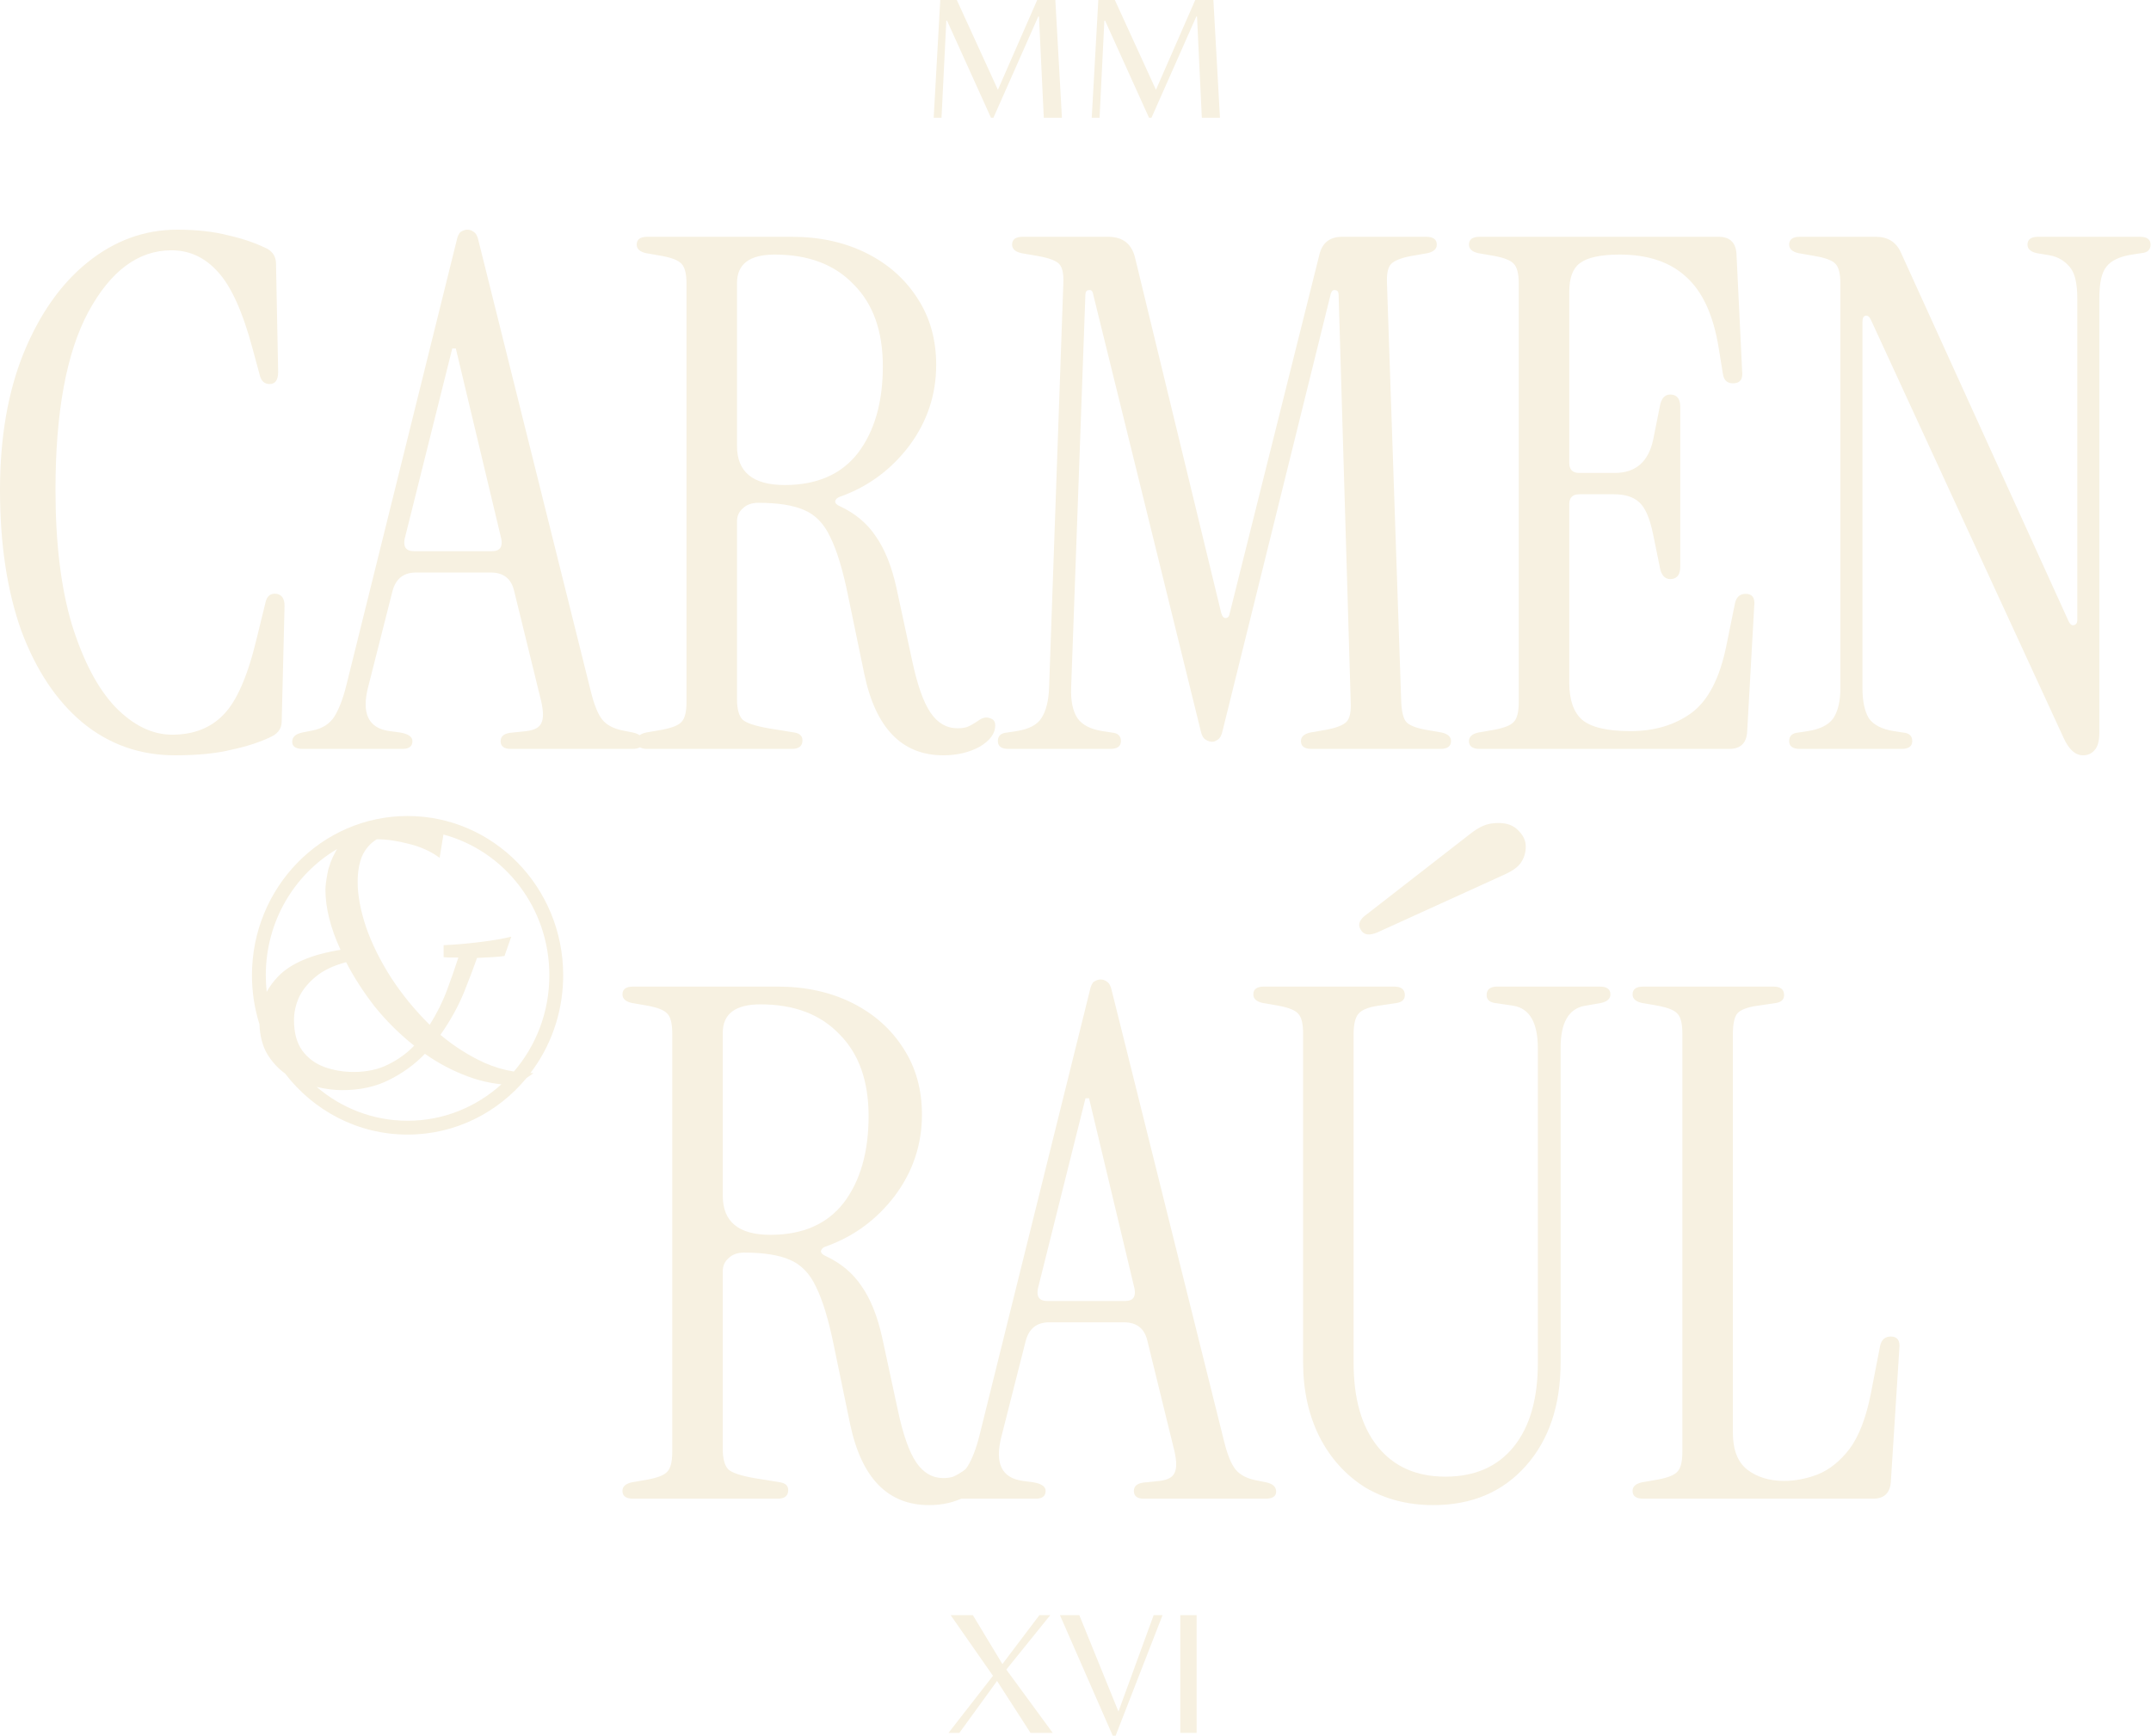
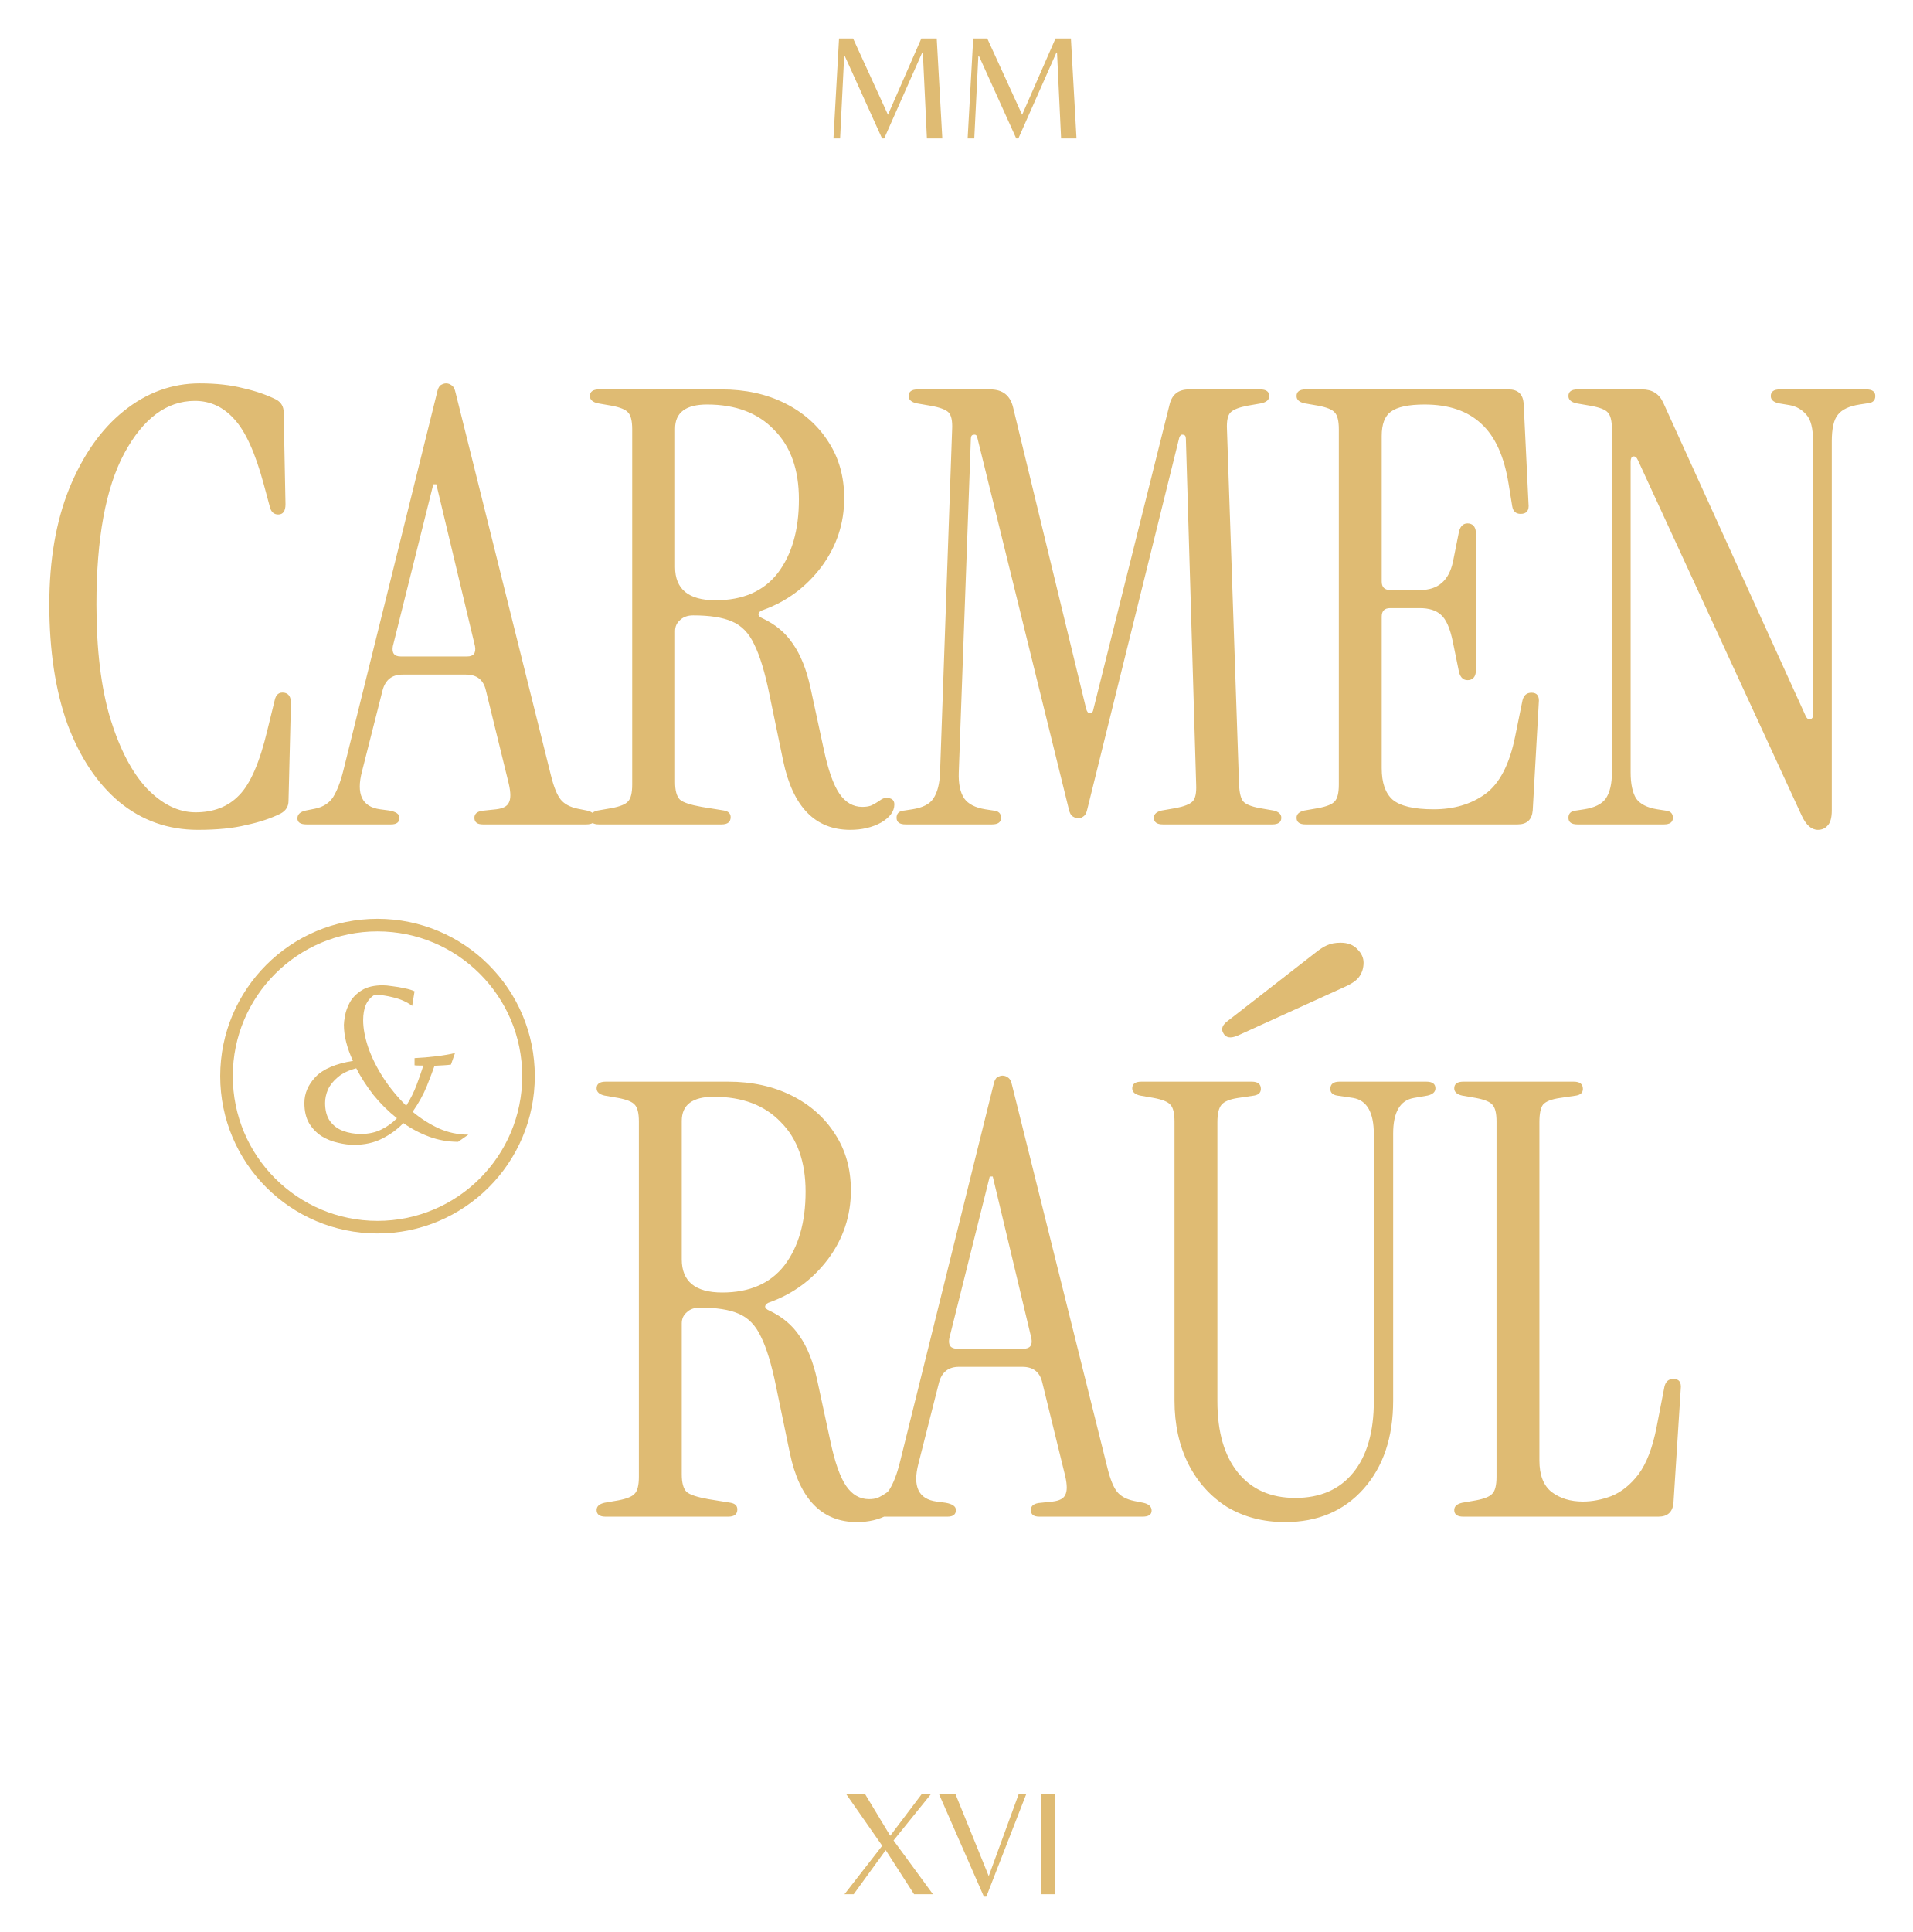
- <svg xmlns="http://www.w3.org/2000/svg" width="311" height="251" viewBox="0 0 311 251" fill="none">
-   <path d="M134.997 17.023L135.948 0H138.34L144.28 12.985L149.962 0H152.585L153.537 17.023H150.914L150.22 2.391H150.117L143.637 17.023H143.277L136.926 2.983H136.823L136.128 17.023H134.997Z" fill="#F7F1E1" />
-   <path d="M157.848 17.023L158.8 0H161.191L167.131 12.985L172.813 0H175.436L176.388 17.023H173.765L173.071 2.391H172.968L166.488 17.023H166.128L159.777 2.983H159.674L158.98 17.023H157.848Z" fill="#F7F1E1" />
-   <path d="M137.14 250.589L143.568 242.335L137.448 233.566H140.662L144.931 240.637L150.279 233.566H151.848L145.497 241.435L152.208 250.589H148.994L144.159 243.08L138.708 250.589H137.14Z" fill="#F7F1E1" />
-   <path d="M160.886 251L153.249 233.566H156.052L161.709 247.503L166.8 233.566H168.086L161.297 251H160.886Z" fill="#F7F1E1" />
-   <path d="M170.649 250.589V233.566H173.014V250.589H170.649Z" fill="#F7F1E1" />
-   <path d="M25.302 109.223C20.228 109.223 15.771 107.646 11.931 104.492C8.16 101.338 5.211 96.915 3.086 91.224C1.029 85.464 0 78.675 0 70.859C0 63.316 1.131 56.733 3.394 51.11C5.726 45.419 8.811 41.031 12.651 37.945C16.56 34.791 20.88 33.214 25.611 33.214C28.422 33.214 30.891 33.488 33.016 34.036C35.142 34.516 37.028 35.168 38.673 35.991C39.496 36.471 39.908 37.191 39.908 38.151L40.216 53.785C40.216 54.95 39.805 55.533 38.982 55.533C38.228 55.533 37.748 55.087 37.542 54.196L36.513 50.39C35.074 45.042 33.394 41.339 31.474 39.282C29.622 37.225 27.394 36.196 24.788 36.196C19.988 36.196 15.977 39.179 12.754 45.145C9.6 51.042 8.023 59.613 8.023 70.859C8.023 78.538 8.811 85.018 10.388 90.298C12.034 95.578 14.125 99.555 16.663 102.229C19.268 104.903 22.011 106.241 24.891 106.241C27.977 106.241 30.445 105.281 32.296 103.361C34.216 101.441 35.828 97.738 37.131 92.252L38.365 87.212C38.571 86.184 39.119 85.738 40.011 85.875C40.765 86.012 41.142 86.595 41.142 87.624L40.73 104.286C40.73 105.246 40.285 105.966 39.393 106.446C37.748 107.269 35.794 107.92 33.531 108.4C31.336 108.949 28.594 109.223 25.302 109.223Z" fill="#F7F1E1" />
-   <path d="M43.79 108.298C42.762 108.298 42.248 107.955 42.248 107.269C42.248 106.583 42.728 106.138 43.688 105.932L45.23 105.623C46.602 105.349 47.63 104.698 48.316 103.669C49.002 102.572 49.585 101.063 50.065 99.144L66.007 34.859C66.144 34.174 66.35 33.728 66.624 33.522C66.967 33.316 67.276 33.214 67.55 33.214C67.893 33.214 68.201 33.316 68.476 33.522C68.818 33.728 69.058 34.174 69.195 34.859L85.447 100.069C85.927 101.989 86.475 103.326 87.092 104.081C87.709 104.835 88.669 105.349 89.972 105.623L91.515 105.932C92.475 106.138 92.955 106.583 92.955 107.269C92.955 107.955 92.441 108.298 91.412 108.298H73.824C72.864 108.298 72.384 107.92 72.384 107.166C72.384 106.412 72.967 106.001 74.133 105.932L76.087 105.726C77.252 105.589 77.972 105.212 78.247 104.595C78.59 103.978 78.59 102.915 78.247 101.406L74.338 85.464C73.927 83.681 72.796 82.79 70.944 82.79H60.144C58.361 82.79 57.23 83.681 56.75 85.464L53.253 99.246C52.224 103.155 53.253 105.315 56.339 105.726L57.882 105.932C59.047 106.138 59.63 106.549 59.63 107.166C59.63 107.92 59.15 108.298 58.19 108.298H43.79ZM59.836 79.704H71.15C72.247 79.704 72.693 79.121 72.487 77.955L65.904 50.39H65.39L58.499 77.955C58.293 79.121 58.739 79.704 59.836 79.704Z" fill="#F7F1E1" />
-   <path d="M136.387 109.223C130.421 109.223 126.616 105.315 124.97 97.498L122.604 86.081C121.85 82.378 120.993 79.567 120.033 77.647C119.142 75.727 117.873 74.424 116.227 73.738C114.65 73.053 112.456 72.71 109.645 72.71C108.685 72.71 107.931 72.984 107.382 73.533C106.833 74.013 106.559 74.63 106.559 75.384V101.098C106.559 102.538 106.833 103.532 107.382 104.081C107.931 104.561 109.165 104.972 111.085 105.315L114.89 105.932C115.645 106.069 116.022 106.446 116.022 107.063C116.022 107.886 115.508 108.298 114.479 108.298H93.599C92.571 108.298 92.057 107.92 92.057 107.166C92.057 106.549 92.502 106.138 93.394 105.932L95.759 105.521C97.199 105.246 98.125 104.869 98.537 104.389C99.016 103.909 99.257 102.949 99.257 101.509V41.031C99.257 39.591 99.016 38.631 98.537 38.151C98.125 37.671 97.199 37.294 95.759 37.019L93.394 36.608C92.502 36.402 92.057 35.991 92.057 35.374C92.057 34.619 92.571 34.242 93.599 34.242H114.479C118.525 34.242 122.124 35.031 125.279 36.608C128.433 38.185 130.901 40.379 132.684 43.191C134.467 45.933 135.358 49.122 135.358 52.756C135.358 57.076 134.056 60.984 131.45 64.481C128.844 67.91 125.553 70.344 121.576 71.784C121.096 71.921 120.822 72.161 120.753 72.504C120.753 72.778 120.993 73.018 121.473 73.224C123.667 74.253 125.382 75.693 126.616 77.544C127.919 79.395 128.913 81.864 129.599 84.95L131.861 95.441C132.616 99.006 133.507 101.543 134.536 103.052C135.564 104.561 136.867 105.315 138.444 105.315C138.993 105.315 139.473 105.246 139.884 105.109C140.364 104.903 140.947 104.561 141.633 104.081C142.181 103.738 142.695 103.669 143.175 103.875C143.655 104.012 143.895 104.355 143.895 104.903C143.895 106.069 143.141 107.098 141.633 107.989C140.124 108.812 138.376 109.223 136.387 109.223ZM113.45 70.138C118.113 70.138 121.645 68.596 124.044 65.51C126.444 62.356 127.644 58.173 127.644 52.962C127.644 47.888 126.239 43.945 123.427 41.133C120.685 38.254 116.879 36.813 112.01 36.813C108.376 36.813 106.559 38.185 106.559 40.928V64.481C106.559 68.253 108.856 70.138 113.45 70.138Z" fill="#F7F1E1" />
-   <path d="M175.235 107.269C174.961 107.269 174.652 107.166 174.309 106.96C173.966 106.755 173.726 106.309 173.589 105.623L158.058 42.573C157.989 42.093 157.784 41.888 157.441 41.956C157.098 41.956 156.927 42.196 156.927 42.676L154.87 99.452C154.801 101.372 155.11 102.846 155.795 103.875C156.481 104.835 157.681 105.452 159.395 105.726L160.732 105.932C161.624 106.001 162.069 106.412 162.069 107.166C162.069 107.92 161.555 108.298 160.527 108.298H145.818C144.79 108.298 144.275 107.92 144.275 107.166C144.275 106.412 144.721 106.001 145.613 105.932L146.95 105.726C148.733 105.452 149.933 104.835 150.55 103.875C151.235 102.846 151.612 101.372 151.681 99.452L153.738 41.031C153.807 39.591 153.601 38.631 153.121 38.151C152.641 37.671 151.612 37.294 150.035 37.019L147.67 36.608C146.778 36.402 146.333 35.991 146.333 35.374C146.333 34.619 146.847 34.242 147.875 34.242H160.218C162.344 34.242 163.646 35.271 164.126 37.328L176.572 88.652C176.709 89.132 176.915 89.372 177.189 89.372C177.532 89.372 177.738 89.132 177.806 88.652L190.766 36.813C191.177 35.099 192.274 34.242 194.057 34.242H206.194C207.223 34.242 207.737 34.619 207.737 35.374C207.737 35.991 207.291 36.402 206.4 36.608L204.034 37.019C202.594 37.294 201.634 37.671 201.154 38.151C200.674 38.631 200.468 39.591 200.537 41.031L202.594 101.509C202.663 102.949 202.903 103.909 203.314 104.389C203.726 104.869 204.651 105.246 206.091 105.521L208.457 105.932C209.348 106.138 209.794 106.549 209.794 107.166C209.794 107.92 209.28 108.298 208.251 108.298H189.634C188.606 108.298 188.092 107.92 188.092 107.166C188.092 106.549 188.537 106.138 189.429 105.932L191.794 105.521C193.234 105.246 194.194 104.869 194.674 104.389C195.154 103.909 195.36 102.949 195.291 101.509L193.543 42.676C193.543 42.196 193.371 41.956 193.029 41.956C192.754 41.888 192.549 42.059 192.412 42.471L176.778 105.623C176.64 106.309 176.4 106.755 176.058 106.96C175.783 107.166 175.509 107.269 175.235 107.269Z" fill="#F7F1E1" />
-   <path d="M213.931 108.298C212.903 108.298 212.389 107.92 212.389 107.166C212.389 106.549 212.834 106.138 213.726 105.932L216.091 105.521C217.531 105.246 218.457 104.869 218.868 104.389C219.348 103.909 219.588 102.949 219.588 101.509V41.031C219.588 39.591 219.348 38.631 218.868 38.151C218.457 37.671 217.531 37.294 216.091 37.019L213.726 36.608C212.834 36.402 212.389 35.991 212.389 35.374C212.389 34.619 212.903 34.242 213.931 34.242H248.491C250.068 34.242 250.925 35.031 251.062 36.608L251.885 53.682C252.022 54.847 251.576 55.43 250.548 55.43C249.725 55.43 249.245 54.984 249.108 54.093L248.491 50.288C247.736 45.625 246.194 42.231 243.862 40.105C241.531 37.911 238.308 36.813 234.194 36.813C231.451 36.813 229.531 37.225 228.434 38.048C227.405 38.802 226.891 40.173 226.891 42.162V66.95C226.891 67.91 227.371 68.39 228.331 68.39H233.474C236.491 68.39 238.342 66.779 239.028 63.556L240.057 58.413C240.331 57.385 240.914 56.939 241.805 57.076C242.559 57.213 242.937 57.796 242.937 58.825V81.967C242.937 82.995 242.559 83.578 241.805 83.715C240.914 83.853 240.331 83.407 240.057 82.378L239.028 77.338C238.548 74.938 237.862 73.361 236.971 72.607C236.148 71.853 234.948 71.476 233.371 71.476H228.331C227.371 71.476 226.891 71.956 226.891 72.916V98.732C226.891 101.201 227.508 102.983 228.743 104.081C230.045 105.178 232.377 105.726 235.737 105.726C239.165 105.726 242.079 104.869 244.479 103.155C246.948 101.372 248.662 98.081 249.622 93.281L250.856 87.212C251.062 86.321 251.576 85.875 252.399 85.875C253.359 85.875 253.771 86.458 253.633 87.624L252.605 105.932C252.468 107.509 251.611 108.298 250.033 108.298H213.931Z" fill="#F7F1E1" />
-   <path d="M301.165 109.223C300.068 109.223 299.142 108.4 298.388 106.755L270.514 46.276C270.309 45.796 270.034 45.59 269.692 45.659C269.417 45.728 269.28 46.036 269.28 46.585V99.452C269.28 101.372 269.589 102.846 270.206 103.875C270.892 104.835 272.092 105.452 273.806 105.726L275.143 105.932C276.034 106.001 276.48 106.412 276.48 107.166C276.48 107.92 275.966 108.298 274.937 108.298H260.229C259.2 108.298 258.686 107.92 258.686 107.166C258.686 106.412 259.132 106.001 260.023 105.932L261.36 105.726C263.143 105.452 264.377 104.835 265.063 103.875C265.749 102.846 266.092 101.372 266.092 99.452V41.031C266.092 39.591 265.852 38.631 265.372 38.151C264.96 37.671 263.966 37.294 262.389 37.019L260.023 36.608C259.132 36.402 258.686 35.991 258.686 35.374C258.686 34.619 259.2 34.242 260.229 34.242H271.234C272.949 34.242 274.149 34.996 274.834 36.505L299.108 89.887C299.314 90.298 299.554 90.469 299.828 90.401C300.171 90.332 300.342 90.092 300.342 89.681V43.088C300.342 40.893 299.965 39.385 299.211 38.562C298.457 37.671 297.497 37.122 296.331 36.916L294.48 36.608C293.588 36.402 293.142 35.991 293.142 35.374C293.142 34.619 293.657 34.242 294.685 34.242H309.394C310.422 34.242 310.936 34.619 310.936 35.374C310.936 36.128 310.491 36.539 309.599 36.608L308.262 36.813C306.479 37.088 305.245 37.671 304.559 38.562C303.874 39.385 303.531 40.893 303.531 43.088V105.932C303.531 107.166 303.291 108.023 302.811 108.503C302.399 108.983 301.851 109.223 301.165 109.223Z" fill="#F7F1E1" />
-   <path d="M134.327 217.649C128.362 217.649 124.556 213.741 122.911 205.924L120.545 194.507C119.791 190.804 118.934 187.993 117.974 186.073C117.082 184.153 115.814 182.85 114.168 182.164C112.591 181.479 110.397 181.136 107.585 181.136C106.625 181.136 105.871 181.41 105.322 181.959C104.774 182.439 104.5 183.056 104.5 183.81V209.524C104.5 210.964 104.774 211.958 105.322 212.506C105.871 212.986 107.105 213.398 109.025 213.741L112.831 214.358C113.585 214.495 113.962 214.872 113.962 215.489C113.962 216.312 113.448 216.724 112.419 216.724H91.54C90.511 216.724 89.997 216.346 89.997 215.592C89.997 214.975 90.443 214.564 91.334 214.358L93.7 213.946C95.14 213.672 96.066 213.295 96.477 212.815C96.957 212.335 97.197 211.375 97.197 209.935V149.456C97.197 148.017 96.957 147.057 96.477 146.577C96.066 146.097 95.14 145.719 93.7 145.445L91.334 145.034C90.443 144.828 89.997 144.417 89.997 143.799C89.997 143.045 90.511 142.668 91.54 142.668H112.419C116.465 142.668 120.065 143.457 123.219 145.034C126.373 146.611 128.842 148.805 130.625 151.616C132.408 154.359 133.299 157.548 133.299 161.182C133.299 165.502 131.996 169.41 129.39 172.907C126.785 176.336 123.493 178.77 119.516 180.21C119.036 180.347 118.762 180.587 118.694 180.93C118.694 181.204 118.934 181.444 119.414 181.65C121.608 182.679 123.322 184.119 124.556 185.97C125.859 187.821 126.853 190.29 127.539 193.375L129.802 203.867C130.556 207.432 131.448 209.969 132.476 211.478C133.505 212.986 134.807 213.741 136.385 213.741C136.933 213.741 137.413 213.672 137.825 213.535C138.305 213.329 138.887 212.986 139.573 212.506C140.122 212.164 140.636 212.095 141.116 212.301C141.596 212.438 141.836 212.781 141.836 213.329C141.836 214.495 141.082 215.524 139.573 216.415C138.065 217.238 136.316 217.649 134.327 217.649ZM111.391 178.564C116.054 178.564 119.585 177.022 121.985 173.936C124.385 170.782 125.585 166.599 125.585 161.388C125.585 156.313 124.179 152.371 121.368 149.559C118.625 146.679 114.819 145.239 109.951 145.239C106.317 145.239 104.5 146.611 104.5 149.354V172.907C104.5 176.679 106.797 178.564 111.391 178.564Z" fill="#F7F1E1" />
-   <path d="M135.345 216.724C134.316 216.724 133.802 216.381 133.802 215.695C133.802 215.009 134.282 214.564 135.242 214.358L136.785 214.049C138.156 213.775 139.185 213.124 139.87 212.095C140.556 210.998 141.139 209.489 141.619 207.569L157.561 143.285C157.699 142.6 157.904 142.154 158.179 141.948C158.521 141.742 158.83 141.64 159.104 141.64C159.447 141.64 159.756 141.742 160.03 141.948C160.373 142.154 160.613 142.6 160.75 143.285L177.001 208.495C177.481 210.415 178.029 211.752 178.647 212.506C179.264 213.261 180.224 213.775 181.527 214.049L183.069 214.358C184.029 214.564 184.509 215.009 184.509 215.695C184.509 216.381 183.995 216.724 182.967 216.724H165.378C164.418 216.724 163.938 216.346 163.938 215.592C163.938 214.838 164.521 214.426 165.687 214.358L167.641 214.152C168.807 214.015 169.527 213.638 169.801 213.021C170.144 212.404 170.144 211.341 169.801 209.832L165.893 193.89C165.481 192.107 164.35 191.216 162.498 191.216H151.699C149.916 191.216 148.784 192.107 148.304 193.89L144.807 207.672C143.779 211.581 144.807 213.741 147.893 214.152L149.436 214.358C150.602 214.564 151.184 214.975 151.184 215.592C151.184 216.346 150.704 216.724 149.744 216.724H135.345ZM151.39 188.13H162.704C163.801 188.13 164.247 187.547 164.041 186.381L157.459 158.816H156.944L150.053 186.381C149.847 187.547 150.293 188.13 151.39 188.13Z" fill="#F7F1E1" />
-   <path d="M207.23 217.649C203.527 217.649 200.236 216.792 197.356 215.078C194.544 213.295 192.35 210.861 190.773 207.775C189.196 204.621 188.407 201.021 188.407 196.975V149.456C188.407 148.017 188.167 147.057 187.687 146.577C187.276 146.097 186.35 145.719 184.91 145.445L182.545 145.034C181.653 144.828 181.208 144.417 181.208 143.799C181.208 143.045 181.722 142.668 182.75 142.668H201.573C202.601 142.668 203.116 143.079 203.116 143.902C203.116 144.519 202.738 144.897 201.984 145.034L199.207 145.445C197.836 145.651 196.91 146.028 196.43 146.577C195.95 147.125 195.71 148.119 195.71 149.559V197.078C195.71 202.29 196.876 206.335 199.207 209.215C201.539 212.095 204.796 213.535 208.978 213.535C213.23 213.535 216.521 212.095 218.852 209.215C221.184 206.335 222.349 202.29 222.349 197.078V151.616C222.349 147.914 221.184 145.857 218.852 145.445L216.075 145.034C215.321 144.897 214.944 144.519 214.944 143.902C214.944 143.079 215.458 142.668 216.487 142.668H231.298C232.326 142.668 232.841 143.045 232.841 143.799C232.841 144.417 232.395 144.828 231.504 145.034L229.138 145.445C226.806 145.857 225.641 147.879 225.641 151.514V196.975C225.641 203.215 223.961 208.221 220.601 211.992C217.241 215.764 212.784 217.649 207.23 217.649ZM199.104 134.851C197.939 135.331 197.15 135.194 196.739 134.44C196.259 133.685 196.567 132.931 197.664 132.177L212.475 120.657C213.161 120.109 213.813 119.697 214.43 119.423C215.047 119.149 215.801 119.011 216.692 119.011C217.927 119.011 218.887 119.389 219.572 120.143C220.258 120.829 220.601 121.583 220.601 122.406C220.601 123.297 220.361 124.086 219.881 124.771C219.47 125.388 218.647 125.971 217.412 126.52L199.104 134.851Z" fill="#F7F1E1" />
-   <path d="M237.586 216.724C236.557 216.724 236.043 216.346 236.043 215.592C236.043 214.975 236.488 214.564 237.38 214.358L239.746 213.946C241.186 213.672 242.111 213.295 242.523 212.815C243.003 212.335 243.243 211.375 243.243 209.935V149.456C243.243 148.017 243.003 147.057 242.523 146.577C242.111 146.097 241.186 145.719 239.746 145.445L237.38 145.034C236.488 144.828 236.043 144.417 236.043 143.799C236.043 143.045 236.557 142.668 237.586 142.668H256.408C257.437 142.668 257.951 143.079 257.951 143.902C257.951 144.519 257.574 144.897 256.819 145.034L254.042 145.445C252.602 145.651 251.642 146.028 251.162 146.577C250.751 147.125 250.545 148.119 250.545 149.559V207.158C250.545 209.627 251.231 211.409 252.602 212.506C254.042 213.604 255.825 214.152 257.951 214.152C259.528 214.152 261.139 213.844 262.785 213.226C264.499 212.541 266.042 211.306 267.413 209.524C268.785 207.672 269.813 204.998 270.499 201.501L271.836 194.61C272.042 193.718 272.556 193.273 273.379 193.273C274.339 193.273 274.75 193.855 274.613 195.021L273.379 214.358C273.242 215.935 272.385 216.724 270.808 216.724H237.586Z" fill="#F7F1E1" />
-   <path d="M58.928 118C71.354 118 81.428 128.313 81.428 141.035L81.42 141.63C81.294 146.731 79.546 151.419 76.688 155.177C76.838 155.18 76.99 155.183 77.142 155.183L76.114 155.901C71.987 160.898 65.82 164.07 58.928 164.07C51.739 164.07 45.338 160.618 41.219 155.245C40.205 154.507 39.348 153.573 38.65 152.443C37.961 151.271 37.582 149.827 37.513 148.112C36.81 145.882 36.429 143.504 36.429 141.035C36.429 128.313 46.502 118 58.928 118ZM61.435 152.388C60.016 153.878 58.309 155.127 56.315 156.133C54.358 157.139 52.076 157.642 49.468 157.642C48.329 157.642 47.103 157.486 45.789 157.179C49.353 160.234 53.939 162.07 58.928 162.07C64.119 162.07 68.874 160.082 72.495 156.801C70.852 156.628 69.256 156.257 67.706 155.686C65.481 154.866 63.391 153.767 61.435 152.388ZM50.043 139.14C48.202 139.624 46.725 140.332 45.612 141.264C44.5 142.195 43.695 143.202 43.196 144.282C42.736 145.363 42.506 146.444 42.506 147.524C42.506 149.35 42.908 150.822 43.714 151.94C44.519 153.021 45.574 153.804 46.878 154.288C48.22 154.773 49.64 155.015 51.136 155.015C53.015 155.015 54.665 154.661 56.084 153.953C57.541 153.245 58.807 152.332 59.881 151.214C57.771 149.537 55.873 147.654 54.185 145.567C52.536 143.443 51.155 141.301 50.043 139.14ZM63.563 124.047C62.298 123.115 60.821 122.444 59.134 122.034C57.446 121.587 55.892 121.363 54.473 121.363C53.514 121.96 52.804 122.78 52.344 123.823C51.922 124.867 51.711 126.097 51.711 127.513C51.711 129.45 52.114 131.631 52.92 134.053C53.764 136.475 54.971 138.916 56.544 141.375C58.117 143.797 59.977 146.071 62.125 148.195C63.161 146.556 64.005 144.86 64.657 143.108C65.309 141.357 65.846 139.81 66.268 138.469H65.117C64.772 138.469 64.445 138.45 64.139 138.413V136.68C65.826 136.605 67.572 136.456 69.375 136.232C71.216 136.009 72.731 135.748 73.92 135.45L72.941 138.245C72.443 138.32 71.848 138.376 71.158 138.413C70.468 138.45 69.739 138.487 68.972 138.524C68.588 139.642 67.975 141.264 67.131 143.388C66.287 145.475 65.136 147.562 63.679 149.648C65.635 151.288 67.745 152.629 70.008 153.673C71.394 154.289 72.823 154.716 74.296 154.955C77.486 151.252 79.428 146.385 79.428 141.035C79.428 131.224 72.9 123.033 64.113 120.68L63.563 124.047ZM48.743 122.777C42.591 126.398 38.429 133.2 38.429 141.035C38.429 141.844 38.474 142.641 38.56 143.425C38.983 142.657 39.53 141.918 40.204 141.208C42.045 139.307 45.056 138.021 49.237 137.351C47.78 134.183 47.051 131.276 47.051 128.63C47.051 128.145 47.147 127.382 47.339 126.339C47.531 125.295 47.933 124.215 48.547 123.097C48.61 122.989 48.675 122.882 48.743 122.777Z" fill="#F7F1E1" />
+ <svg xmlns="http://www.w3.org/2000/svg" width="304" height="307" viewBox="0 0 304 307" fill="none">
+   <path d="M132.468 22L133.356 6.112H135.588L141.132 18.232L146.436 6.112H148.884L149.772 22H147.324L146.676 8.344H146.58L140.532 22H140.196L134.268 8.896H134.172L133.524 22H132.468ZM153.796 22L154.684 6.112H156.916L162.46 18.232L167.764 6.112H170.212L171.1 22H168.652L168.004 8.344H167.908L161.86 22H161.524L155.596 8.896H155.5L154.852 22H153.796Z" fill="#DFBB73" />
+   <path d="M31.456 131.864C26.72 131.864 22.56 130.392 18.976 127.448C15.456 124.504 12.704 120.376 10.72 115.064C8.8 109.688 7.84 103.352 7.84 96.056C7.84 89.016 8.896 82.872 11.008 77.624C13.184 72.312 16.064 68.216 19.648 65.336C23.296 62.392 27.328 60.92 31.744 60.92C34.368 60.92 36.672 61.176 38.656 61.688C40.64 62.136 42.4 62.744 43.936 63.512C44.704 63.96 45.088 64.632 45.088 65.528L45.376 80.12C45.376 81.208 44.992 81.752 44.224 81.752C43.52 81.752 43.072 81.336 42.88 80.504L41.92 76.952C40.576 71.96 39.008 68.504 37.216 66.584C35.488 64.664 33.408 63.704 30.976 63.704C26.496 63.704 22.752 66.488 19.744 72.056C16.8 77.56 15.328 85.56 15.328 96.056C15.328 103.224 16.064 109.272 17.536 114.2C19.072 119.128 21.024 122.84 23.392 125.336C25.824 127.832 28.384 129.08 31.072 129.08C33.952 129.08 36.256 128.184 37.984 126.392C39.776 124.6 41.28 121.144 42.496 116.024L43.648 111.32C43.84 110.36 44.352 109.944 45.184 110.072C45.888 110.2 46.24 110.744 46.24 111.704L45.856 127.256C45.856 128.152 45.44 128.824 44.608 129.272C43.072 130.04 41.248 130.648 39.136 131.096C37.088 131.608 34.528 131.864 31.456 131.864ZM48.712 131C47.752 131 47.272 130.68 47.272 130.04C47.272 129.4 47.72 128.984 48.616 128.792L50.056 128.504C51.336 128.248 52.296 127.64 52.936 126.68C53.576 125.656 54.12 124.248 54.568 122.456L69.448 62.456C69.576 61.816 69.768 61.4 70.024 61.208C70.344 61.016 70.632 60.92 70.888 60.92C71.208 60.92 71.496 61.016 71.752 61.208C72.072 61.4 72.296 61.816 72.424 62.456L87.592 123.32C88.04 125.112 88.552 126.36 89.128 127.064C89.704 127.768 90.6 128.248 91.816 128.504L93.256 128.792C94.152 128.984 94.6 129.4 94.6 130.04C94.6 130.68 94.12 131 93.16 131H76.744C75.848 131 75.4 130.648 75.4 129.944C75.4 129.24 75.944 128.856 77.032 128.792L78.856 128.6C79.944 128.472 80.616 128.12 80.872 127.544C81.192 126.968 81.192 125.976 80.872 124.568L77.224 109.688C76.84 108.024 75.784 107.192 74.056 107.192H63.976C62.312 107.192 61.256 108.024 60.808 109.688L57.544 122.552C56.584 126.2 57.544 128.216 60.424 128.6L61.864 128.792C62.952 128.984 63.496 129.368 63.496 129.944C63.496 130.648 63.048 131 62.152 131H48.712ZM63.688 104.312H74.248C75.272 104.312 75.688 103.768 75.496 102.68L69.352 76.952H68.872L62.44 102.68C62.248 103.768 62.664 104.312 63.688 104.312ZM135.138 131.864C129.57 131.864 126.018 128.216 124.482 120.92L122.274 110.264C121.57 106.808 120.77 104.184 119.874 102.392C119.042 100.6 117.858 99.384 116.322 98.744C114.85 98.104 112.802 97.784 110.178 97.784C109.282 97.784 108.578 98.04 108.066 98.552C107.554 99 107.298 99.576 107.298 100.28V124.28C107.298 125.624 107.554 126.552 108.066 127.064C108.578 127.512 109.73 127.896 111.522 128.216L115.074 128.792C115.778 128.92 116.13 129.272 116.13 129.848C116.13 130.616 115.65 131 114.69 131H95.201C94.242 131 93.761 130.648 93.761 129.944C93.761 129.368 94.177 128.984 95.01 128.792L97.218 128.408C98.561 128.152 99.425 127.8 99.809 127.352C100.258 126.904 100.482 126.008 100.482 124.664V68.216C100.482 66.872 100.258 65.976 99.809 65.528C99.425 65.08 98.561 64.728 97.218 64.472L95.01 64.088C94.177 63.896 93.761 63.512 93.761 62.936C93.761 62.232 94.242 61.88 95.201 61.88H114.69C118.466 61.88 121.826 62.616 124.77 64.088C127.714 65.56 130.018 67.608 131.682 70.232C133.346 72.792 134.178 75.768 134.178 79.16C134.178 83.192 132.962 86.84 130.53 90.104C128.098 93.304 125.026 95.576 121.314 96.92C120.866 97.048 120.61 97.272 120.546 97.592C120.546 97.848 120.77 98.072 121.218 98.264C123.266 99.224 124.866 100.568 126.018 102.296C127.234 104.024 128.162 106.328 128.802 109.208L130.914 119C131.618 122.328 132.45 124.696 133.41 126.104C134.37 127.512 135.586 128.216 137.058 128.216C137.57 128.216 138.018 128.152 138.402 128.024C138.85 127.832 139.394 127.512 140.034 127.064C140.546 126.744 141.026 126.68 141.474 126.872C141.922 127 142.146 127.32 142.146 127.832C142.146 128.92 141.442 129.88 140.034 130.712C138.626 131.48 136.994 131.864 135.138 131.864ZM113.73 95.384C118.082 95.384 121.378 93.944 123.618 91.064C125.858 88.12 126.978 84.216 126.978 79.352C126.978 74.616 125.666 70.936 123.042 68.312C120.482 65.624 116.93 64.28 112.386 64.28C108.994 64.28 107.298 65.56 107.298 68.12V90.104C107.298 93.624 109.442 95.384 113.73 95.384ZM171.396 130.04C171.14 130.04 170.852 129.944 170.532 129.752C170.212 129.56 169.988 129.144 169.86 128.504L155.364 69.656C155.3 69.208 155.108 69.016 154.788 69.08C154.468 69.08 154.308 69.304 154.308 69.752L152.388 122.744C152.324 124.536 152.612 125.912 153.252 126.872C153.892 127.768 155.012 128.344 156.612 128.6L157.86 128.792C158.692 128.856 159.108 129.24 159.108 129.944C159.108 130.648 158.628 131 157.668 131H143.94C142.98 131 142.5 130.648 142.5 129.944C142.5 129.24 142.916 128.856 143.748 128.792L144.996 128.6C146.66 128.344 147.78 127.768 148.356 126.872C148.996 125.912 149.348 124.536 149.412 122.744L151.332 68.216C151.396 66.872 151.204 65.976 150.756 65.528C150.308 65.08 149.348 64.728 147.876 64.472L145.668 64.088C144.836 63.896 144.42 63.512 144.42 62.936C144.42 62.232 144.9 61.88 145.86 61.88H157.38C159.364 61.88 160.58 62.84 161.028 64.76L172.644 112.664C172.772 113.112 172.964 113.336 173.22 113.336C173.54 113.336 173.732 113.112 173.796 112.664L185.892 64.28C186.276 62.68 187.3 61.88 188.964 61.88H200.292C201.252 61.88 201.732 62.232 201.732 62.936C201.732 63.512 201.316 63.896 200.484 64.088L198.276 64.472C196.932 64.728 196.036 65.08 195.588 65.528C195.14 65.976 194.948 66.872 195.012 68.216L196.932 124.664C196.996 126.008 197.22 126.904 197.604 127.352C197.988 127.8 198.852 128.152 200.196 128.408L202.404 128.792C203.236 128.984 203.652 129.368 203.652 129.944C203.652 130.648 203.172 131 202.212 131H184.836C183.876 131 183.396 130.648 183.396 129.944C183.396 129.368 183.812 128.984 184.644 128.792L186.852 128.408C188.196 128.152 189.092 127.8 189.54 127.352C189.988 126.904 190.18 126.008 190.116 124.664L188.484 69.752C188.484 69.304 188.324 69.08 188.004 69.08C187.748 69.016 187.556 69.176 187.428 69.56L172.836 128.504C172.708 129.144 172.484 129.56 172.164 129.752C171.908 129.944 171.652 130.04 171.396 130.04ZM207.514 131C206.554 131 206.074 130.648 206.074 129.944C206.074 129.368 206.49 128.984 207.322 128.792L209.53 128.408C210.874 128.152 211.738 127.8 212.122 127.352C212.57 126.904 212.794 126.008 212.794 124.664V68.216C212.794 66.872 212.57 65.976 212.122 65.528C211.738 65.08 210.874 64.728 209.53 64.472L207.322 64.088C206.49 63.896 206.074 63.512 206.074 62.936C206.074 62.232 206.554 61.88 207.514 61.88H239.77C241.242 61.88 242.042 62.616 242.17 64.088L242.938 80.024C243.066 81.112 242.65 81.656 241.69 81.656C240.922 81.656 240.474 81.24 240.346 80.408L239.77 76.856C239.066 72.504 237.626 69.336 235.45 67.352C233.274 65.304 230.266 64.28 226.426 64.28C223.866 64.28 222.074 64.664 221.05 65.432C220.09 66.136 219.61 67.416 219.61 69.272V92.408C219.61 93.304 220.058 93.752 220.954 93.752H225.754C228.57 93.752 230.298 92.248 230.938 89.24L231.898 84.44C232.154 83.48 232.698 83.064 233.53 83.192C234.234 83.32 234.586 83.864 234.586 84.824V106.424C234.586 107.384 234.234 107.928 233.53 108.056C232.698 108.184 232.154 107.768 231.898 106.808L230.938 102.104C230.49 99.864 229.85 98.392 229.018 97.688C228.25 96.984 227.13 96.632 225.658 96.632H220.954C220.058 96.632 219.61 97.08 219.61 97.976V122.072C219.61 124.376 220.186 126.04 221.338 127.064C222.554 128.088 224.73 128.6 227.866 128.6C231.066 128.6 233.786 127.8 236.026 126.2C238.33 124.536 239.93 121.464 240.826 116.984L241.978 111.32C242.17 110.488 242.65 110.072 243.418 110.072C244.314 110.072 244.698 110.616 244.57 111.704L243.61 128.792C243.482 130.264 242.682 131 241.21 131H207.514ZM288.934 131.864C287.91 131.864 287.046 131.096 286.342 129.56L260.326 73.112C260.134 72.664 259.878 72.472 259.558 72.536C259.302 72.6 259.174 72.888 259.174 73.4V122.744C259.174 124.536 259.462 125.912 260.038 126.872C260.678 127.768 261.798 128.344 263.398 128.6L264.646 128.792C265.478 128.856 265.894 129.24 265.894 129.944C265.894 130.648 265.414 131 264.454 131H250.726C249.766 131 249.286 130.648 249.286 129.944C249.286 129.24 249.702 128.856 250.534 128.792L251.782 128.6C253.446 128.344 254.598 127.768 255.238 126.872C255.878 125.912 256.198 124.536 256.198 122.744V68.216C256.198 66.872 255.974 65.976 255.526 65.528C255.142 65.08 254.214 64.728 252.742 64.472L250.534 64.088C249.702 63.896 249.286 63.512 249.286 62.936C249.286 62.232 249.766 61.88 250.726 61.88H260.998C262.598 61.88 263.718 62.584 264.358 63.992L287.014 113.816C287.206 114.2 287.43 114.36 287.686 114.296C288.006 114.232 288.166 114.008 288.166 113.624V70.136C288.166 68.088 287.814 66.68 287.11 65.912C286.406 65.08 285.51 64.568 284.422 64.376L282.694 64.088C281.862 63.896 281.446 63.512 281.446 62.936C281.446 62.232 281.926 61.88 282.886 61.88H296.614C297.574 61.88 298.054 62.232 298.054 62.936C298.054 63.64 297.638 64.024 296.806 64.088L295.558 64.28C293.894 64.536 292.742 65.08 292.102 65.912C291.462 66.68 291.142 68.088 291.142 70.136V128.792C291.142 129.944 290.918 130.744 290.47 131.192C290.086 131.64 289.574 131.864 288.934 131.864Z" fill="#DFBB73" />
+   <path d="M56.246 181.916C55.465 181.916 54.62 181.805 53.713 181.585C52.805 181.389 51.948 181.046 51.141 180.556C50.334 180.042 49.666 179.356 49.137 178.499C48.633 177.641 48.38 176.563 48.38 175.265C48.38 173.747 48.973 172.363 50.158 171.113C51.368 169.864 53.347 169.019 56.095 168.578C55.137 166.496 54.658 164.586 54.658 162.846C54.658 162.528 54.721 162.026 54.847 161.34C54.973 160.654 55.238 159.944 55.641 159.209C56.07 158.474 56.7 157.849 57.532 157.335C58.364 156.821 59.474 156.563 60.86 156.563C61.238 156.563 61.743 156.612 62.373 156.71C63.028 156.784 63.671 156.894 64.302 157.041C64.957 157.164 65.487 157.323 65.89 157.519L65.512 159.834C64.68 159.221 63.709 158.78 62.6 158.511C61.49 158.217 60.469 158.07 59.537 158.07C58.906 158.462 58.44 159.001 58.137 159.687C57.86 160.372 57.721 161.181 57.721 162.112C57.721 163.385 57.986 164.818 58.516 166.41C59.07 168.003 59.864 169.607 60.898 171.224C61.932 172.816 63.154 174.31 64.566 175.706C65.247 174.628 65.802 173.514 66.23 172.363C66.659 171.211 67.012 170.195 67.289 169.313C67.037 169.313 66.785 169.313 66.533 169.313C66.306 169.313 66.092 169.301 65.89 169.276V168.137C66.999 168.088 68.146 167.99 69.331 167.843C70.541 167.696 71.537 167.525 72.319 167.329L71.676 169.166C71.348 169.215 70.957 169.252 70.504 169.276C70.05 169.301 69.571 169.325 69.067 169.35C68.814 170.085 68.411 171.15 67.856 172.546C67.302 173.918 66.545 175.29 65.587 176.661C66.873 177.739 68.26 178.621 69.747 179.307C71.235 179.968 72.798 180.299 74.437 180.299L72.811 181.438C71.222 181.438 69.697 181.168 68.235 180.63C66.772 180.091 65.398 179.368 64.112 178.462C63.18 179.442 62.058 180.262 60.747 180.924C59.461 181.585 57.961 181.916 56.246 181.916ZM57.343 180.189C58.578 180.189 59.663 179.956 60.596 179.491C61.553 179.025 62.386 178.425 63.091 177.69C61.705 176.588 60.457 175.351 59.347 173.979C58.263 172.583 57.356 171.175 56.625 169.754C55.414 170.072 54.444 170.538 53.713 171.15C52.981 171.762 52.452 172.424 52.124 173.134C51.822 173.845 51.67 174.555 51.67 175.265C51.67 176.465 51.935 177.433 52.465 178.168C52.994 178.878 53.687 179.393 54.545 179.711C55.427 180.029 56.36 180.189 57.343 180.189Z" fill="#DFBB73" />
+   <circle cx="60" cy="171" r="24" stroke="#DFBB73" stroke-width="2" />
+   <path d="M136.2 241.864C130.632 241.864 127.08 238.216 125.544 230.92L123.336 220.264C122.632 216.808 121.832 214.184 120.936 212.392C120.104 210.6 118.92 209.384 117.384 208.744C115.912 208.104 113.864 207.784 111.24 207.784C110.344 207.784 109.64 208.04 109.128 208.552C108.616 209 108.36 209.576 108.36 210.28V234.28C108.36 235.624 108.616 236.552 109.128 237.064C109.64 237.512 110.792 237.896 112.584 238.216L116.136 238.792C116.84 238.92 117.192 239.272 117.192 239.848C117.192 240.616 116.712 241 115.752 241H96.264C95.304 241 94.824 240.648 94.824 239.944C94.824 239.368 95.24 238.984 96.072 238.792L98.28 238.408C99.624 238.152 100.488 237.8 100.872 237.352C101.32 236.904 101.544 236.008 101.544 234.664V178.216C101.544 176.872 101.32 175.976 100.872 175.528C100.488 175.08 99.624 174.728 98.28 174.472L96.072 174.088C95.24 173.896 94.824 173.512 94.824 172.936C94.824 172.232 95.304 171.88 96.264 171.88H115.752C119.528 171.88 122.888 172.616 125.832 174.088C128.776 175.56 131.08 177.608 132.744 180.232C134.408 182.792 135.24 185.768 135.24 189.16C135.24 193.192 134.024 196.84 131.592 200.104C129.16 203.304 126.088 205.576 122.376 206.92C121.928 207.048 121.672 207.272 121.608 207.592C121.608 207.848 121.832 208.072 122.28 208.264C124.328 209.224 125.928 210.568 127.08 212.296C128.296 214.024 129.224 216.328 129.864 219.208L131.976 229C132.68 232.328 133.512 234.696 134.472 236.104C135.432 237.512 136.648 238.216 138.12 238.216C138.632 238.216 139.08 238.152 139.464 238.024C139.912 237.832 140.456 237.512 141.096 237.064C141.608 236.744 142.088 236.68 142.536 236.872C142.984 237 143.208 237.32 143.208 237.832C143.208 238.92 142.504 239.88 141.096 240.712C139.688 241.48 138.056 241.864 136.2 241.864ZM114.792 205.384C119.144 205.384 122.44 203.944 124.68 201.064C126.92 198.12 128.04 194.216 128.04 189.352C128.04 184.616 126.728 180.936 124.104 178.312C121.544 175.624 117.992 174.28 113.448 174.28C110.056 174.28 108.36 175.56 108.36 178.12V200.104C108.36 203.624 110.504 205.384 114.792 205.384ZM137.149 241C136.189 241 135.709 240.68 135.709 240.04C135.709 239.4 136.157 238.984 137.053 238.792L138.494 238.504C139.774 238.248 140.734 237.64 141.374 236.68C142.014 235.656 142.558 234.248 143.006 232.456L157.886 172.456C158.014 171.816 158.206 171.4 158.462 171.208C158.782 171.016 159.07 170.92 159.326 170.92C159.646 170.92 159.934 171.016 160.19 171.208C160.51 171.4 160.734 171.816 160.862 172.456L176.03 233.32C176.478 235.112 176.99 236.36 177.566 237.064C178.142 237.768 179.038 238.248 180.254 238.504L181.694 238.792C182.59 238.984 183.038 239.4 183.038 240.04C183.038 240.68 182.558 241 181.598 241H165.182C164.286 241 163.838 240.648 163.838 239.944C163.838 239.24 164.382 238.856 165.47 238.792L167.294 238.6C168.382 238.472 169.054 238.12 169.31 237.544C169.63 236.968 169.63 235.976 169.31 234.568L165.661 219.688C165.278 218.024 164.222 217.192 162.494 217.192H152.414C150.75 217.192 149.694 218.024 149.246 219.688L145.982 232.552C145.022 236.2 145.982 238.216 148.862 238.6L150.302 238.792C151.39 238.984 151.934 239.368 151.934 239.944C151.934 240.648 151.486 241 150.59 241H137.149ZM152.126 214.312H162.686C163.71 214.312 164.126 213.768 163.934 212.68L157.79 186.952H157.31L150.878 212.68C150.686 213.768 151.102 214.312 152.126 214.312ZM204.244 241.864C200.788 241.864 197.716 241.064 195.028 239.464C192.404 237.8 190.356 235.528 188.884 232.648C187.412 229.704 186.676 226.344 186.676 222.568V178.216C186.676 176.872 186.452 175.976 186.004 175.528C185.62 175.08 184.756 174.728 183.412 174.472L181.204 174.088C180.372 173.896 179.956 173.512 179.956 172.936C179.956 172.232 180.436 171.88 181.396 171.88H198.964C199.924 171.88 200.404 172.264 200.404 173.032C200.404 173.608 200.052 173.96 199.348 174.088L196.756 174.472C195.476 174.664 194.612 175.016 194.164 175.528C193.716 176.04 193.492 176.968 193.492 178.312V222.664C193.492 227.528 194.58 231.304 196.756 233.992C198.932 236.68 201.972 238.024 205.876 238.024C209.844 238.024 212.916 236.68 215.092 233.992C217.268 231.304 218.356 227.528 218.356 222.664V180.232C218.356 176.776 217.268 174.856 215.092 174.472L212.5 174.088C211.796 173.96 211.444 173.608 211.444 173.032C211.444 172.264 211.924 171.88 212.884 171.88H226.708C227.668 171.88 228.148 172.232 228.148 172.936C228.148 173.512 227.732 173.896 226.9 174.088L224.692 174.472C222.516 174.856 221.428 176.744 221.428 180.136V222.568C221.428 228.392 219.86 233.064 216.724 236.584C213.588 240.104 209.428 241.864 204.244 241.864ZM196.66 164.584C195.572 165.032 194.836 164.904 194.452 164.2C194.004 163.496 194.292 162.792 195.316 162.088L209.14 151.336C209.78 150.824 210.388 150.44 210.964 150.184C211.54 149.928 212.244 149.8 213.076 149.8C214.228 149.8 215.124 150.152 215.764 150.856C216.404 151.496 216.724 152.2 216.724 152.968C216.724 153.8 216.5 154.536 216.052 155.176C215.668 155.752 214.9 156.296 213.748 156.808L196.66 164.584ZM232.577 241C231.617 241 231.137 240.648 231.137 239.944C231.137 239.368 231.553 238.984 232.385 238.792L234.593 238.408C235.937 238.152 236.801 237.8 237.185 237.352C237.633 236.904 237.857 236.008 237.857 234.664V178.216C237.857 176.872 237.633 175.976 237.185 175.528C236.801 175.08 235.937 174.728 234.593 174.472L232.385 174.088C231.553 173.896 231.137 173.512 231.137 172.936C231.137 172.232 231.617 171.88 232.577 171.88H250.145C251.105 171.88 251.585 172.264 251.585 173.032C251.585 173.608 251.233 173.96 250.529 174.088L247.937 174.472C246.593 174.664 245.697 175.016 245.249 175.528C244.865 176.04 244.673 176.968 244.673 178.312V232.072C244.673 234.376 245.313 236.04 246.593 237.064C247.937 238.088 249.601 238.6 251.585 238.6C253.057 238.6 254.561 238.312 256.097 237.736C257.697 237.096 259.137 235.944 260.417 234.28C261.697 232.552 262.657 230.056 263.297 226.792L264.545 220.36C264.737 219.528 265.217 219.112 265.985 219.112C266.881 219.112 267.265 219.656 267.137 220.744L265.985 238.792C265.857 240.264 265.057 241 263.585 241H232.577Z" fill="#DFBB73" />
+   <path d="M134.22 301L140.22 293.296L134.508 285.112H137.508L141.492 291.712L146.484 285.112H147.948L142.02 292.456L148.284 301H145.284L140.772 293.992L135.684 301H134.22ZM156.384 301.384L149.256 285.112H151.872L157.152 298.12L161.904 285.112H163.104L156.768 301.384H156.384ZM165.496 301V285.112H167.704V301H165.496Z" fill="#DFBB73" />
</svg>
